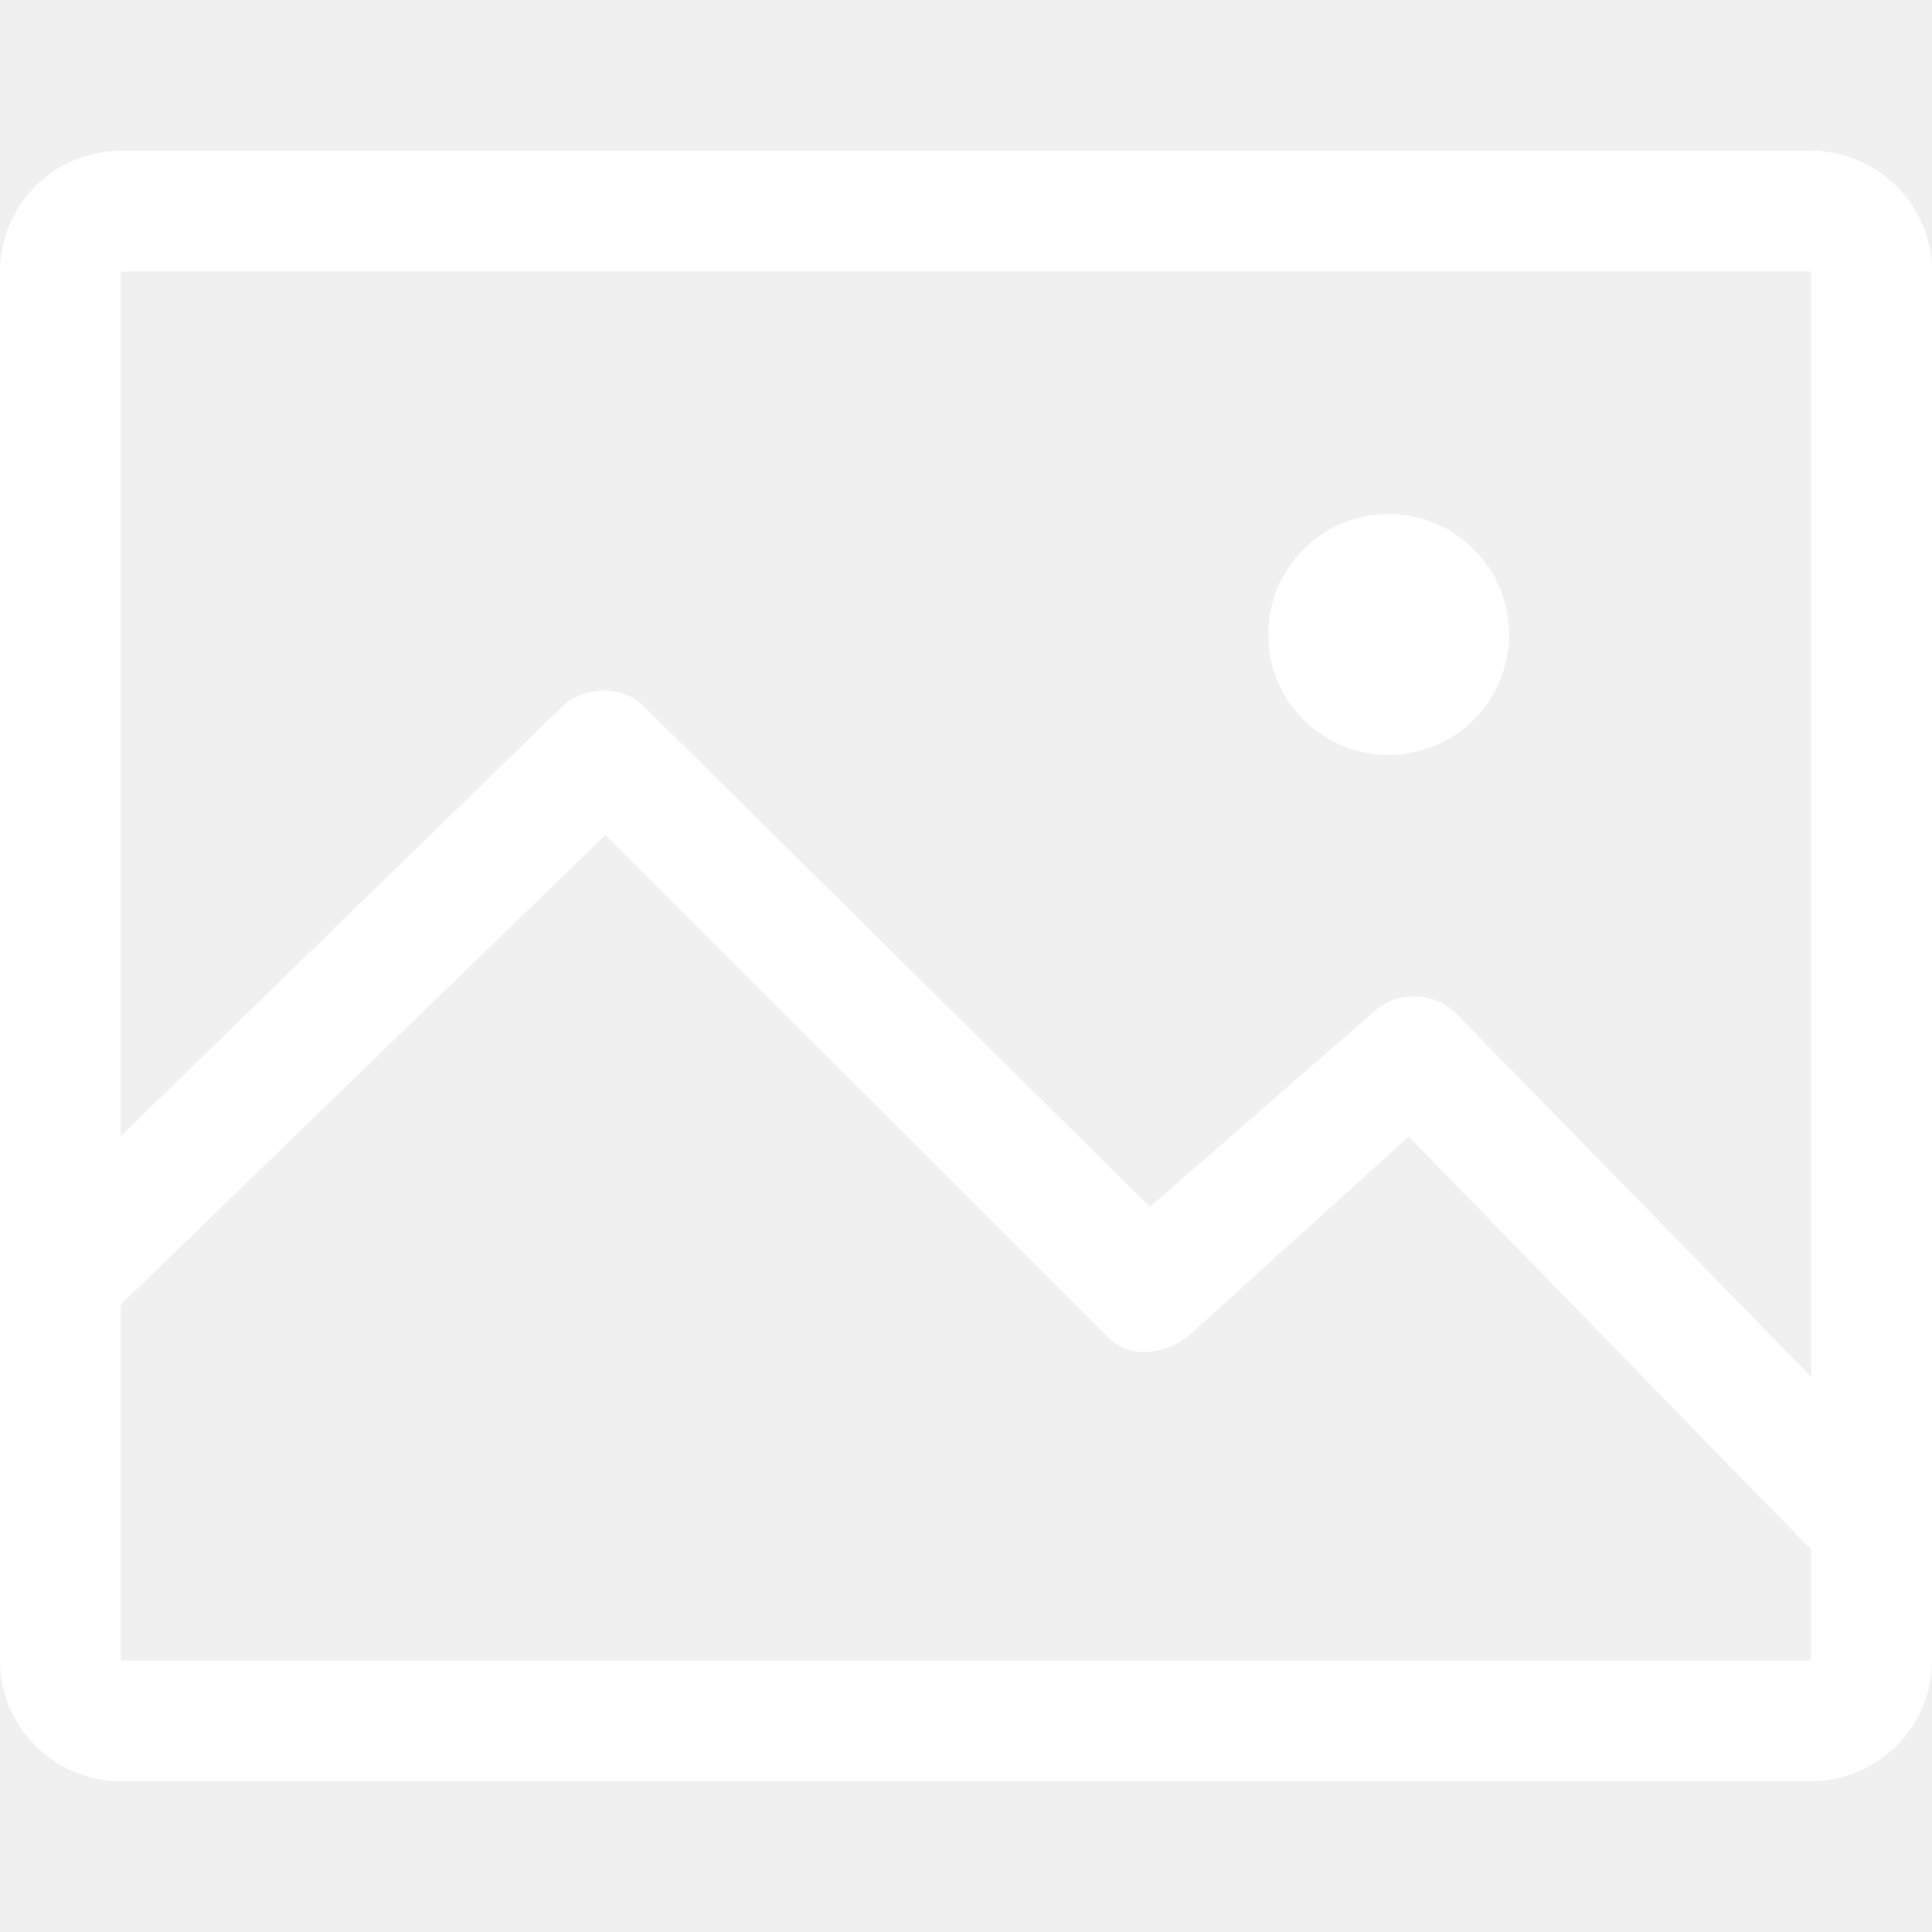
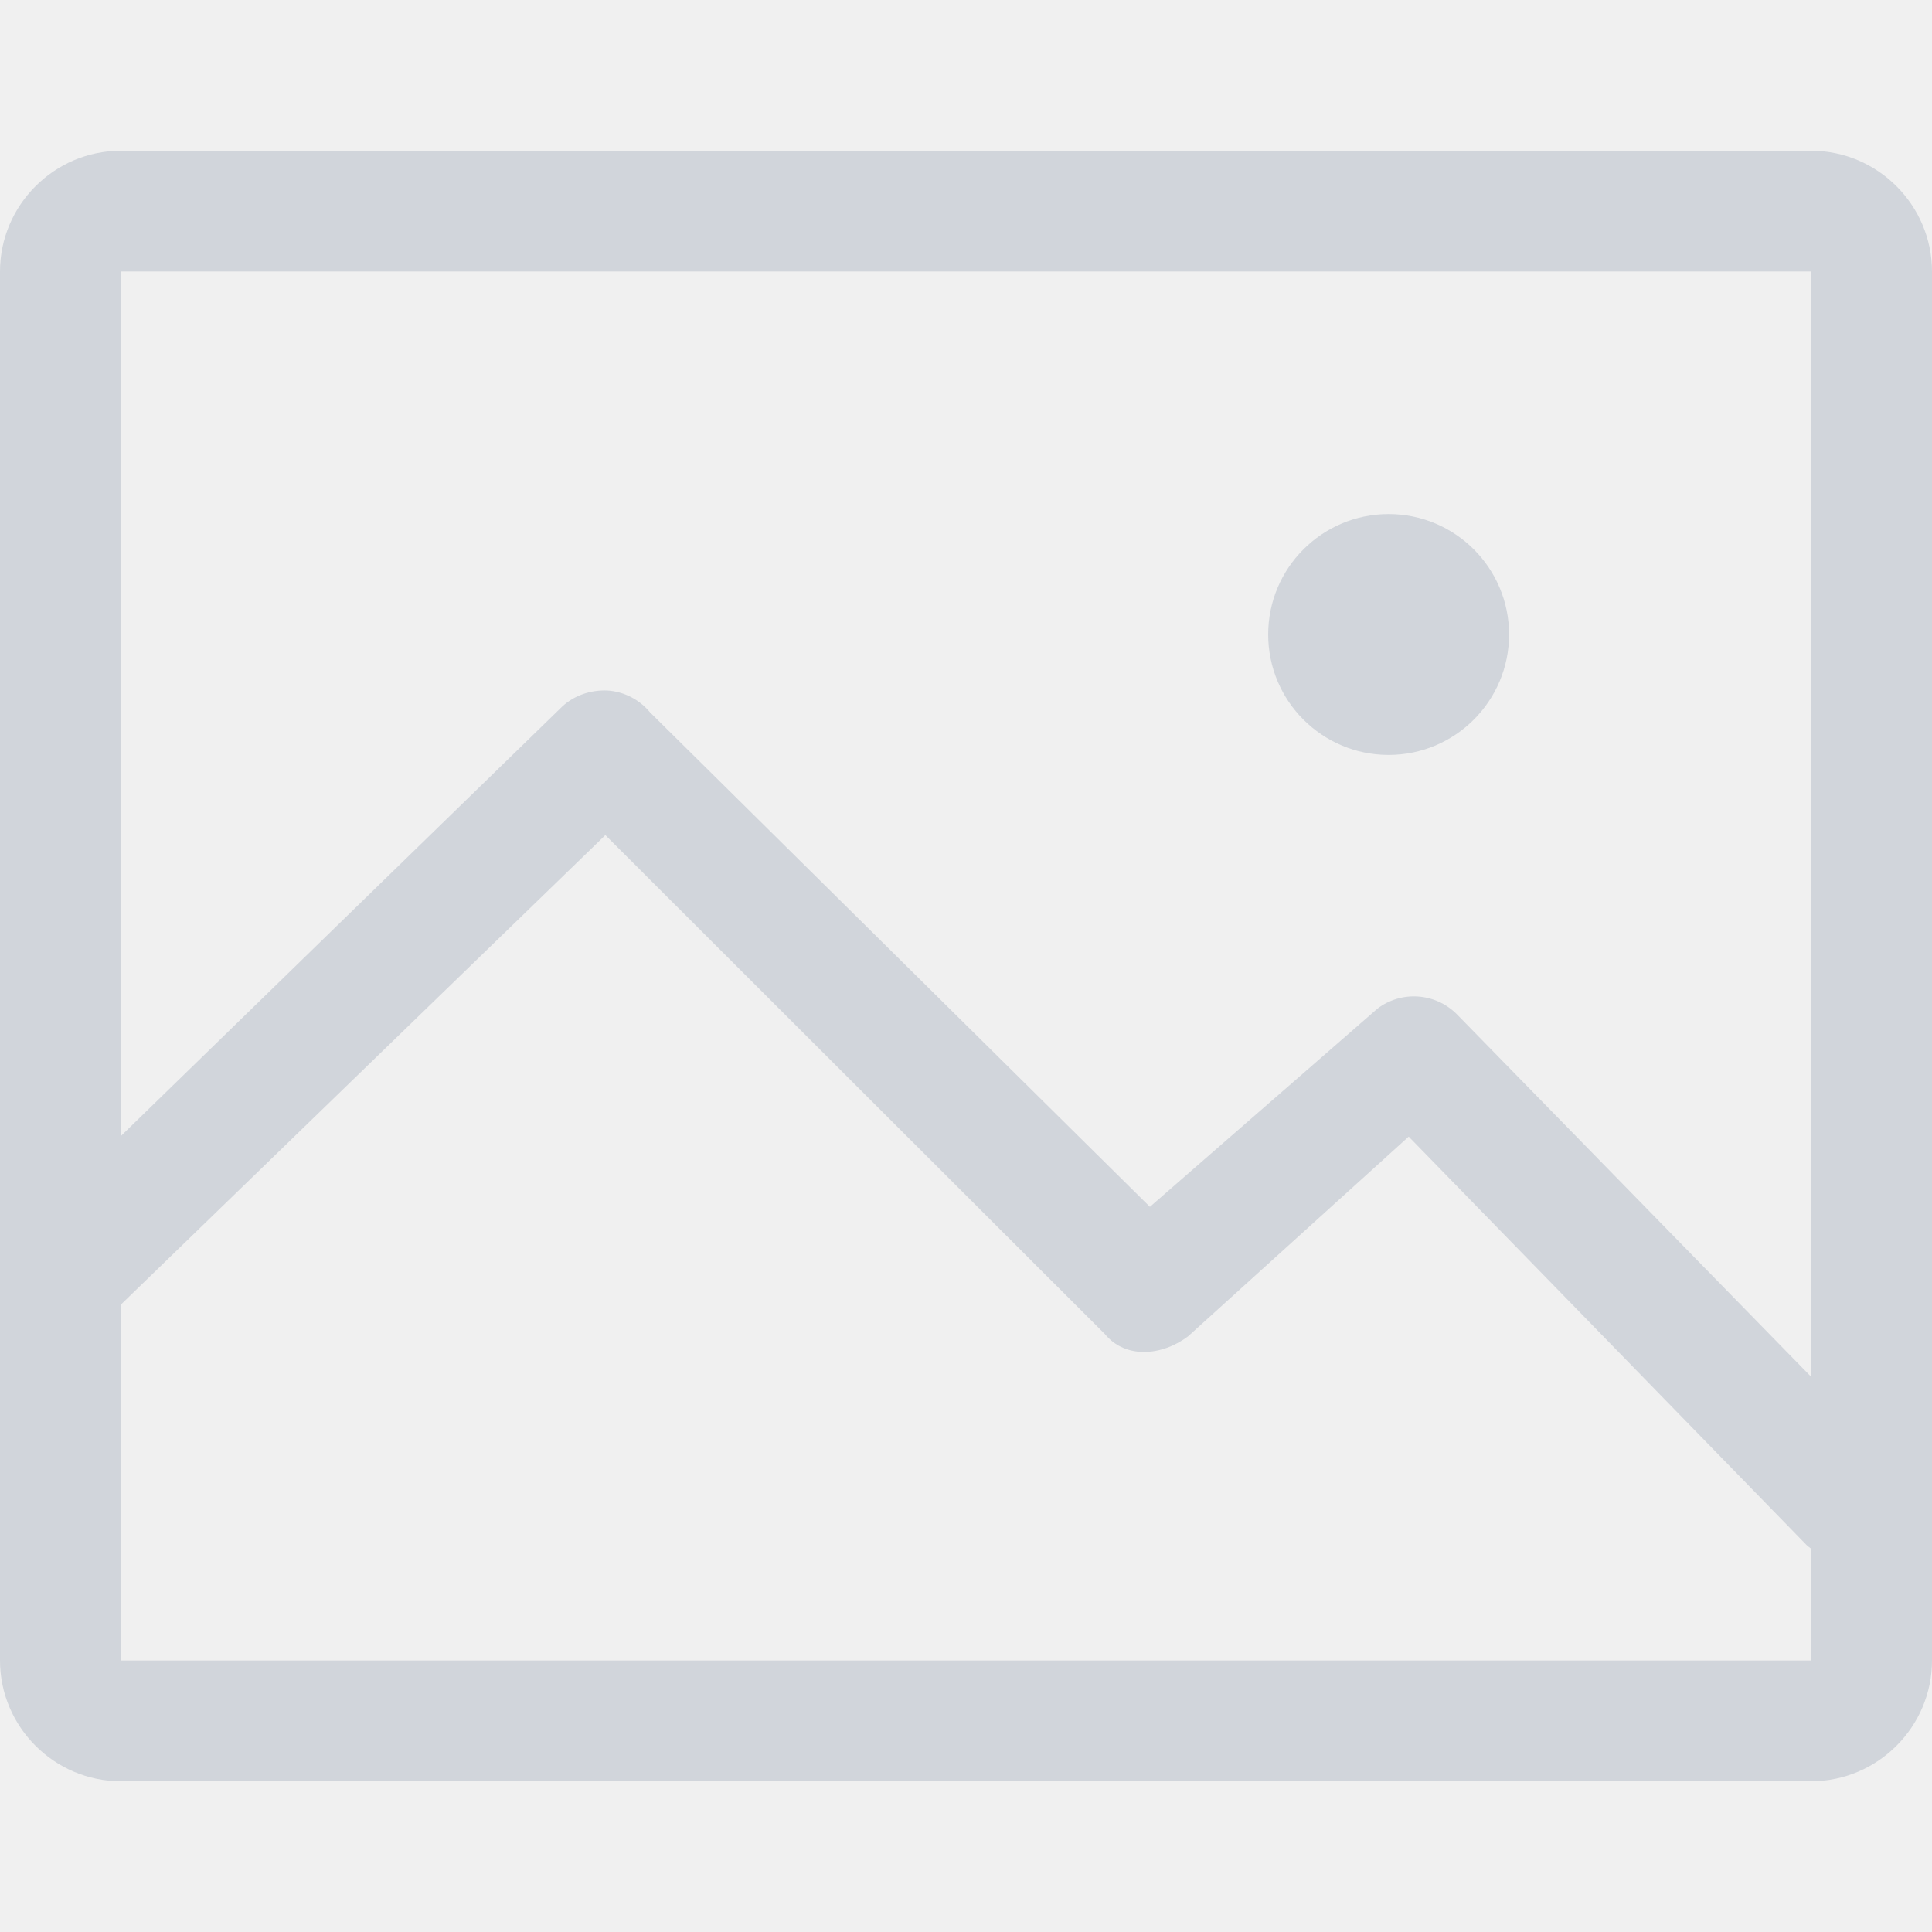
- <svg xmlns="http://www.w3.org/2000/svg" stroke="currentColor" fill="#ffffff" stroke-width="0" viewBox="0 0 1024 1024" height="100px" width="100px">
+ <svg xmlns="http://www.w3.org/2000/svg" stroke="currentColor" fill="#d1d5db" stroke-width="0" viewBox="0 0 1024 1024" height="100px" width="100px">
  <path d="M960 79.904H64c-35.184 0-64 28.816-64 64v736.192c0 35.184 28.816 64 64 64h896c35.184 0 64-28.816 64-64V143.904c0-35.184-28.816-64-64-64zm0 800.193l-895.999-.001v-188.56l256.848-248.912L585.633 707.12c10.912 13.248 30.336 11.568 44.128 1.12l116.88-105.808 210.8 216.384c.8.8 1.695 1.391 2.56 2.08v59.2zm.001-150.305L771.97 537.376c-11.408-11.248-29.28-12.4-41.937-2.752l-120.56 105.024-264.943-262.08a32.09 32.09 0 0 0-22.688-11.6c-8.816-.32-17.505 2.56-23.969 8.624l-233.872 227.6V143.904h896v585.888zM736.002 400.128c35.28 0 63.84-28.608 63.84-63.84 0-35.217-28.56-63.825-63.84-63.825s-63.84 28.608-63.84 63.824c0 35.233 28.56 63.841 63.84 63.841z" />
</svg>
